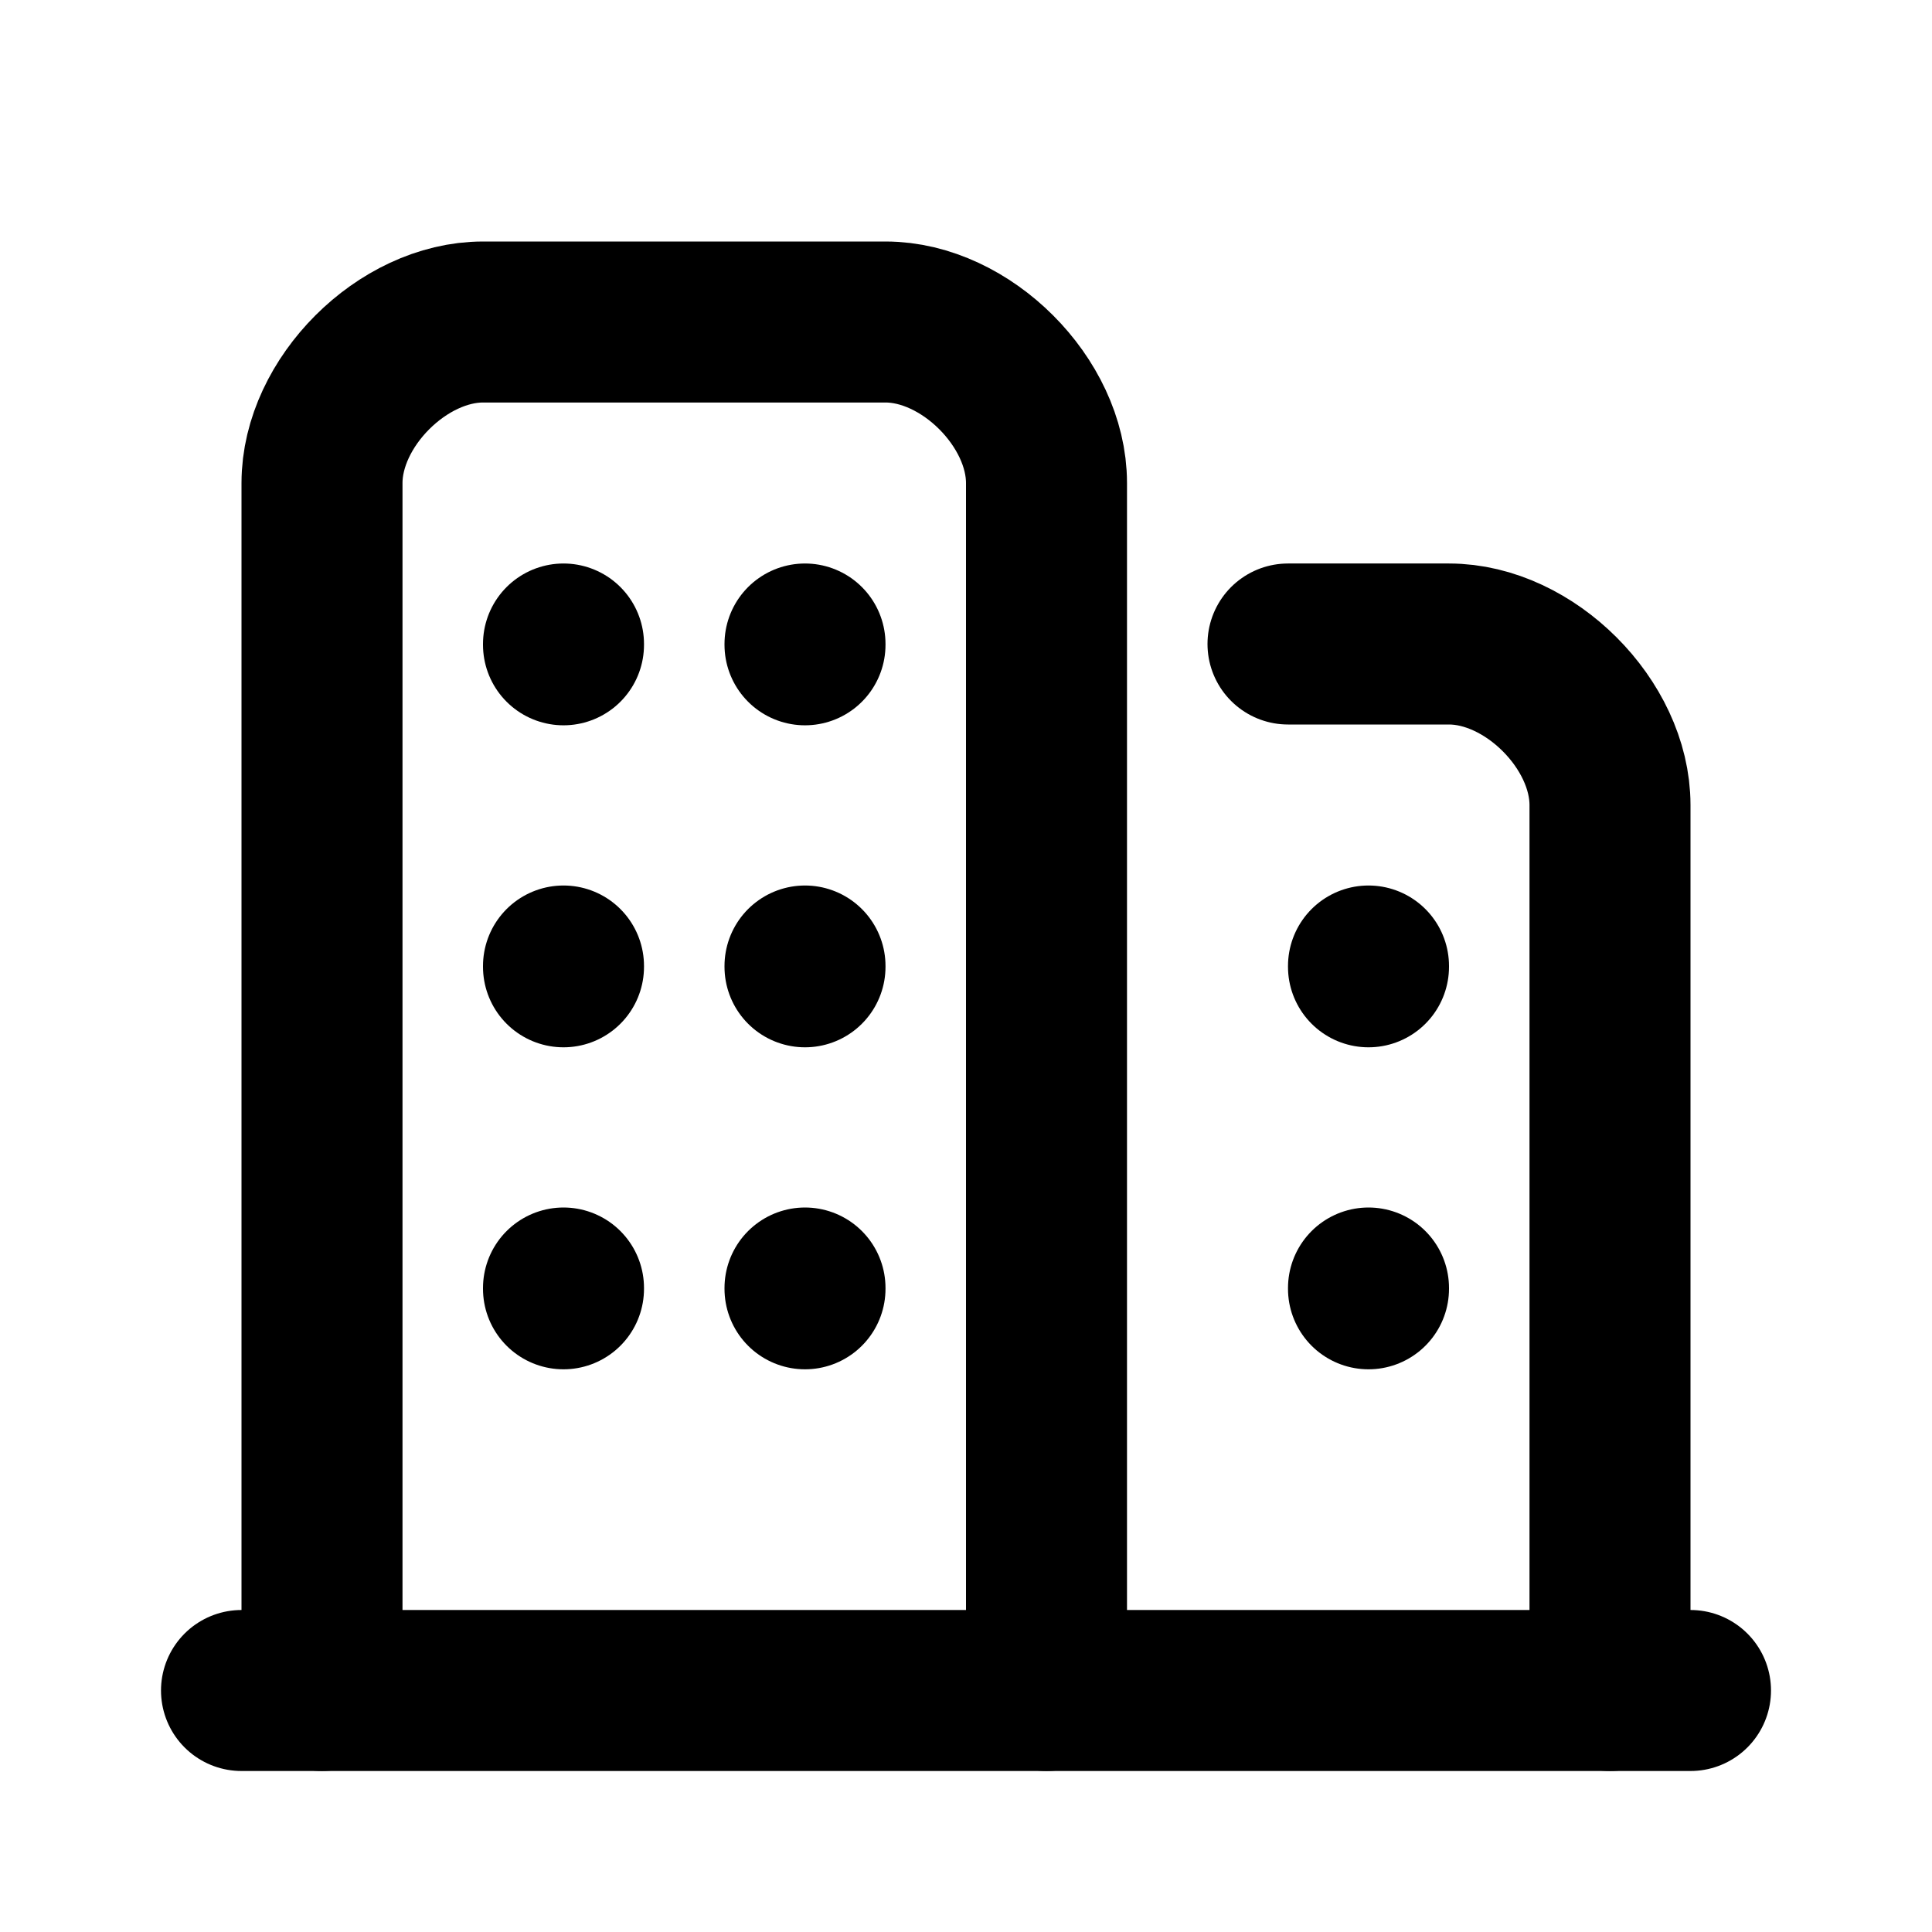
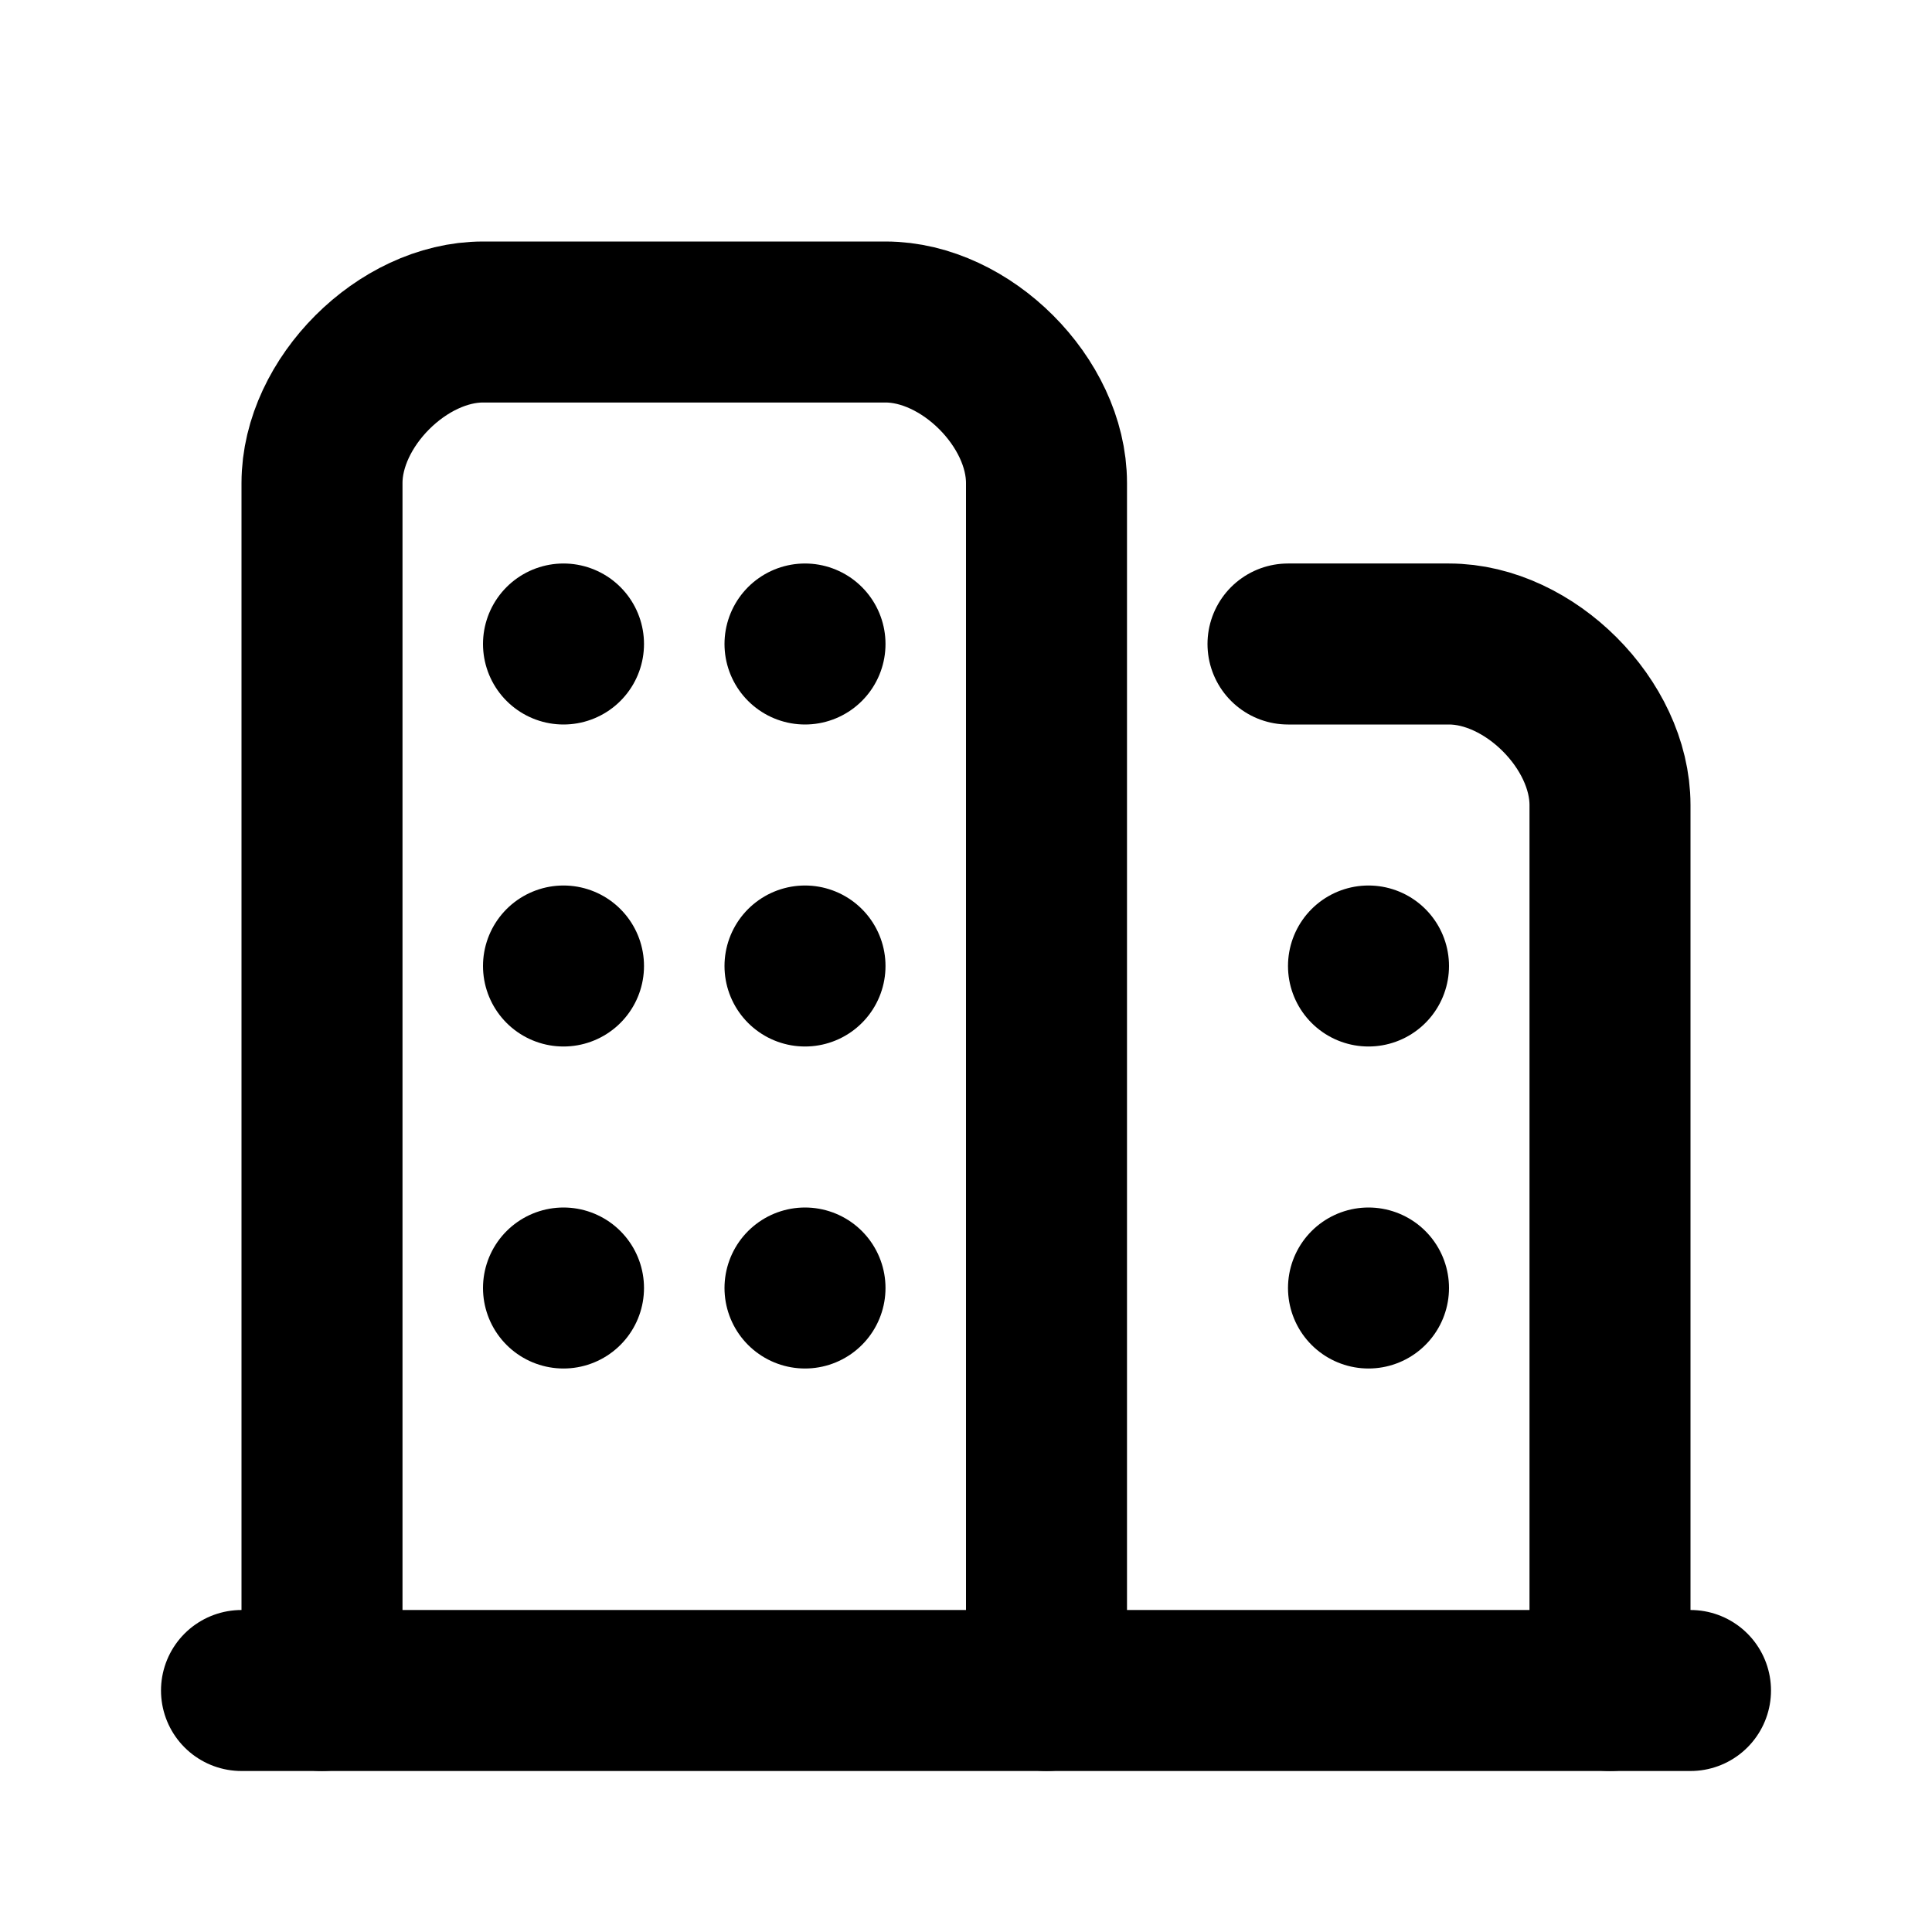
<svg xmlns="http://www.w3.org/2000/svg" width="24" height="24" viewBox="0 0 24 24" fill="none" stroke="currentColor" stroke-width="2" stroke-linecap="round" stroke-linejoin="round">
  <path d="M 4,21 V 6 C 4,5 5,4 6,4 h 5 c 1,0 2,1 2,2 v 15" />
  <path d="m 16,8 h 2 c 1,0 2,1 2,2 v 11" />
  <path d="M3 21H21" />
-   <path d="M10 12V12.01" />
-   <path d="M10 16V16.01" />
-   <path d="M10 8V8.01" />
-   <path d="M7 12V12.01" />
-   <path d="M7 16V16.01" />
-   <path d="M7 8V8.01" />
-   <path d="M17 12V12.01" />
-   <path d="M17 16V16.01" />
+   <path d="M10 12V12" />
+   <path d="M10 16V16" />
+   <path d="M10 8V8" />
+   <path d="M7 12V12" />
+   <path d="M7 16V16" />
+   <path d="M7 8V8" />
+   <path d="M17 12V12" />
+   <path d="M17 16V16" />
</svg>
